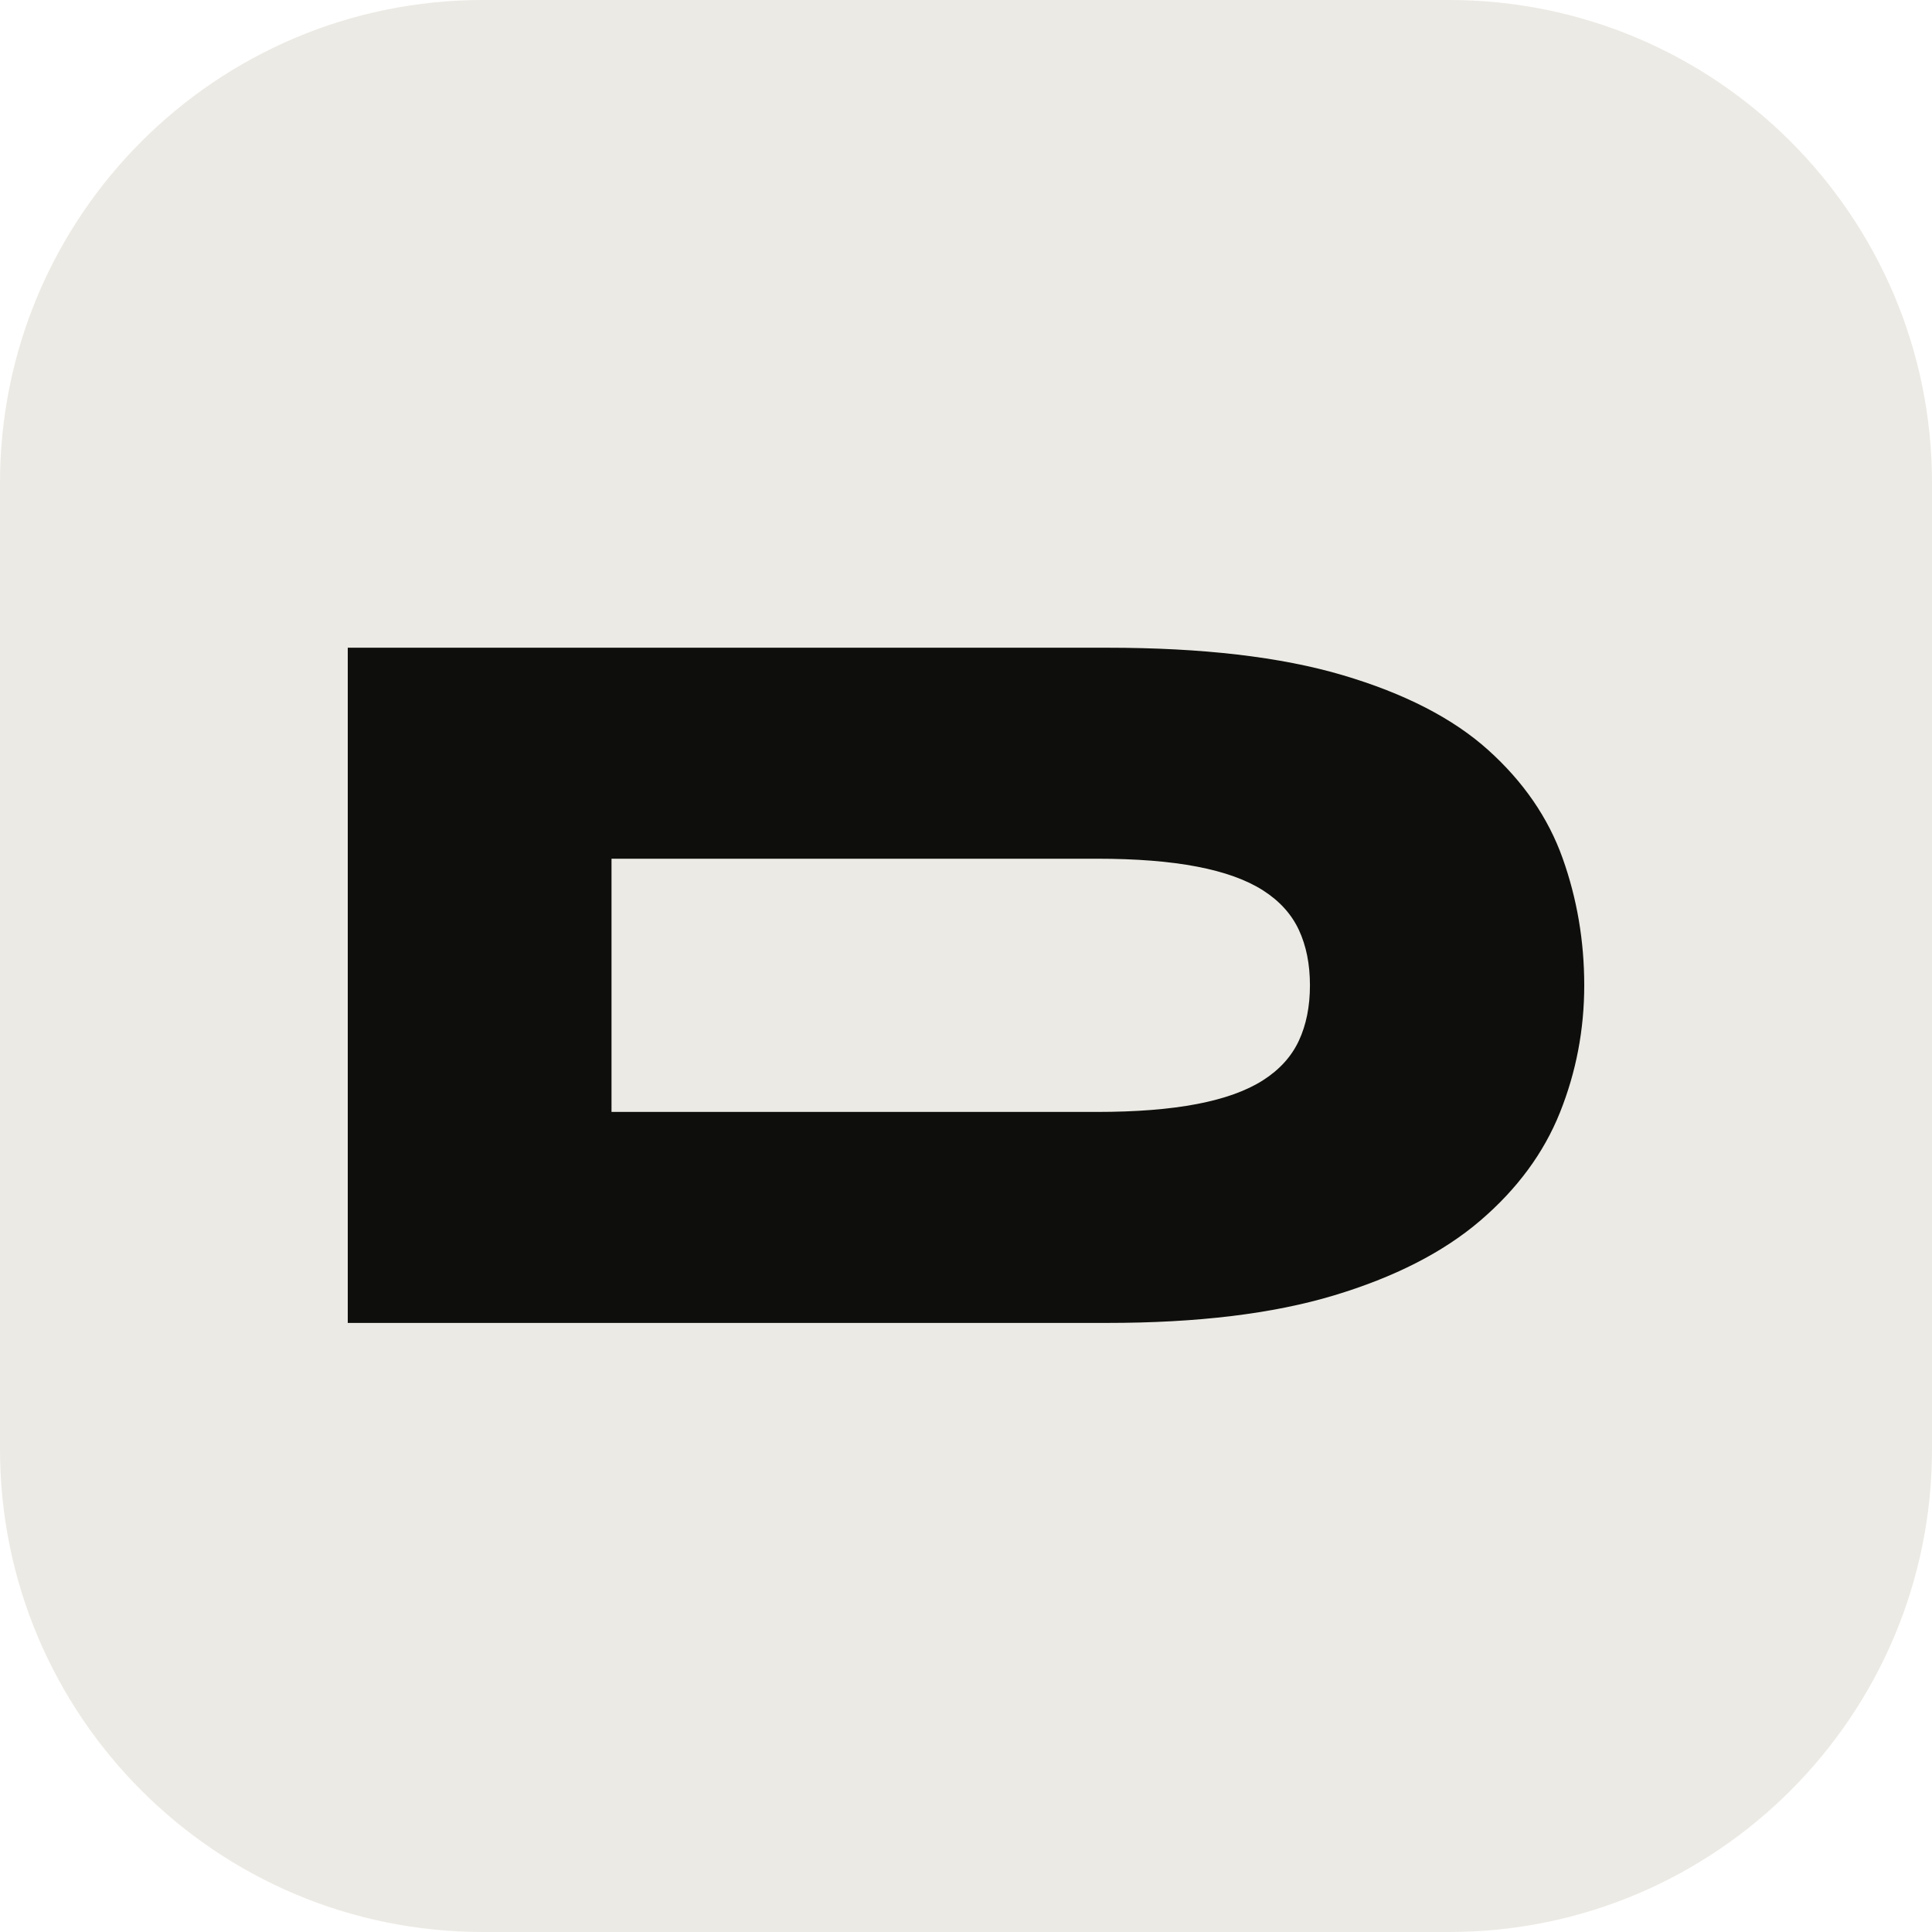
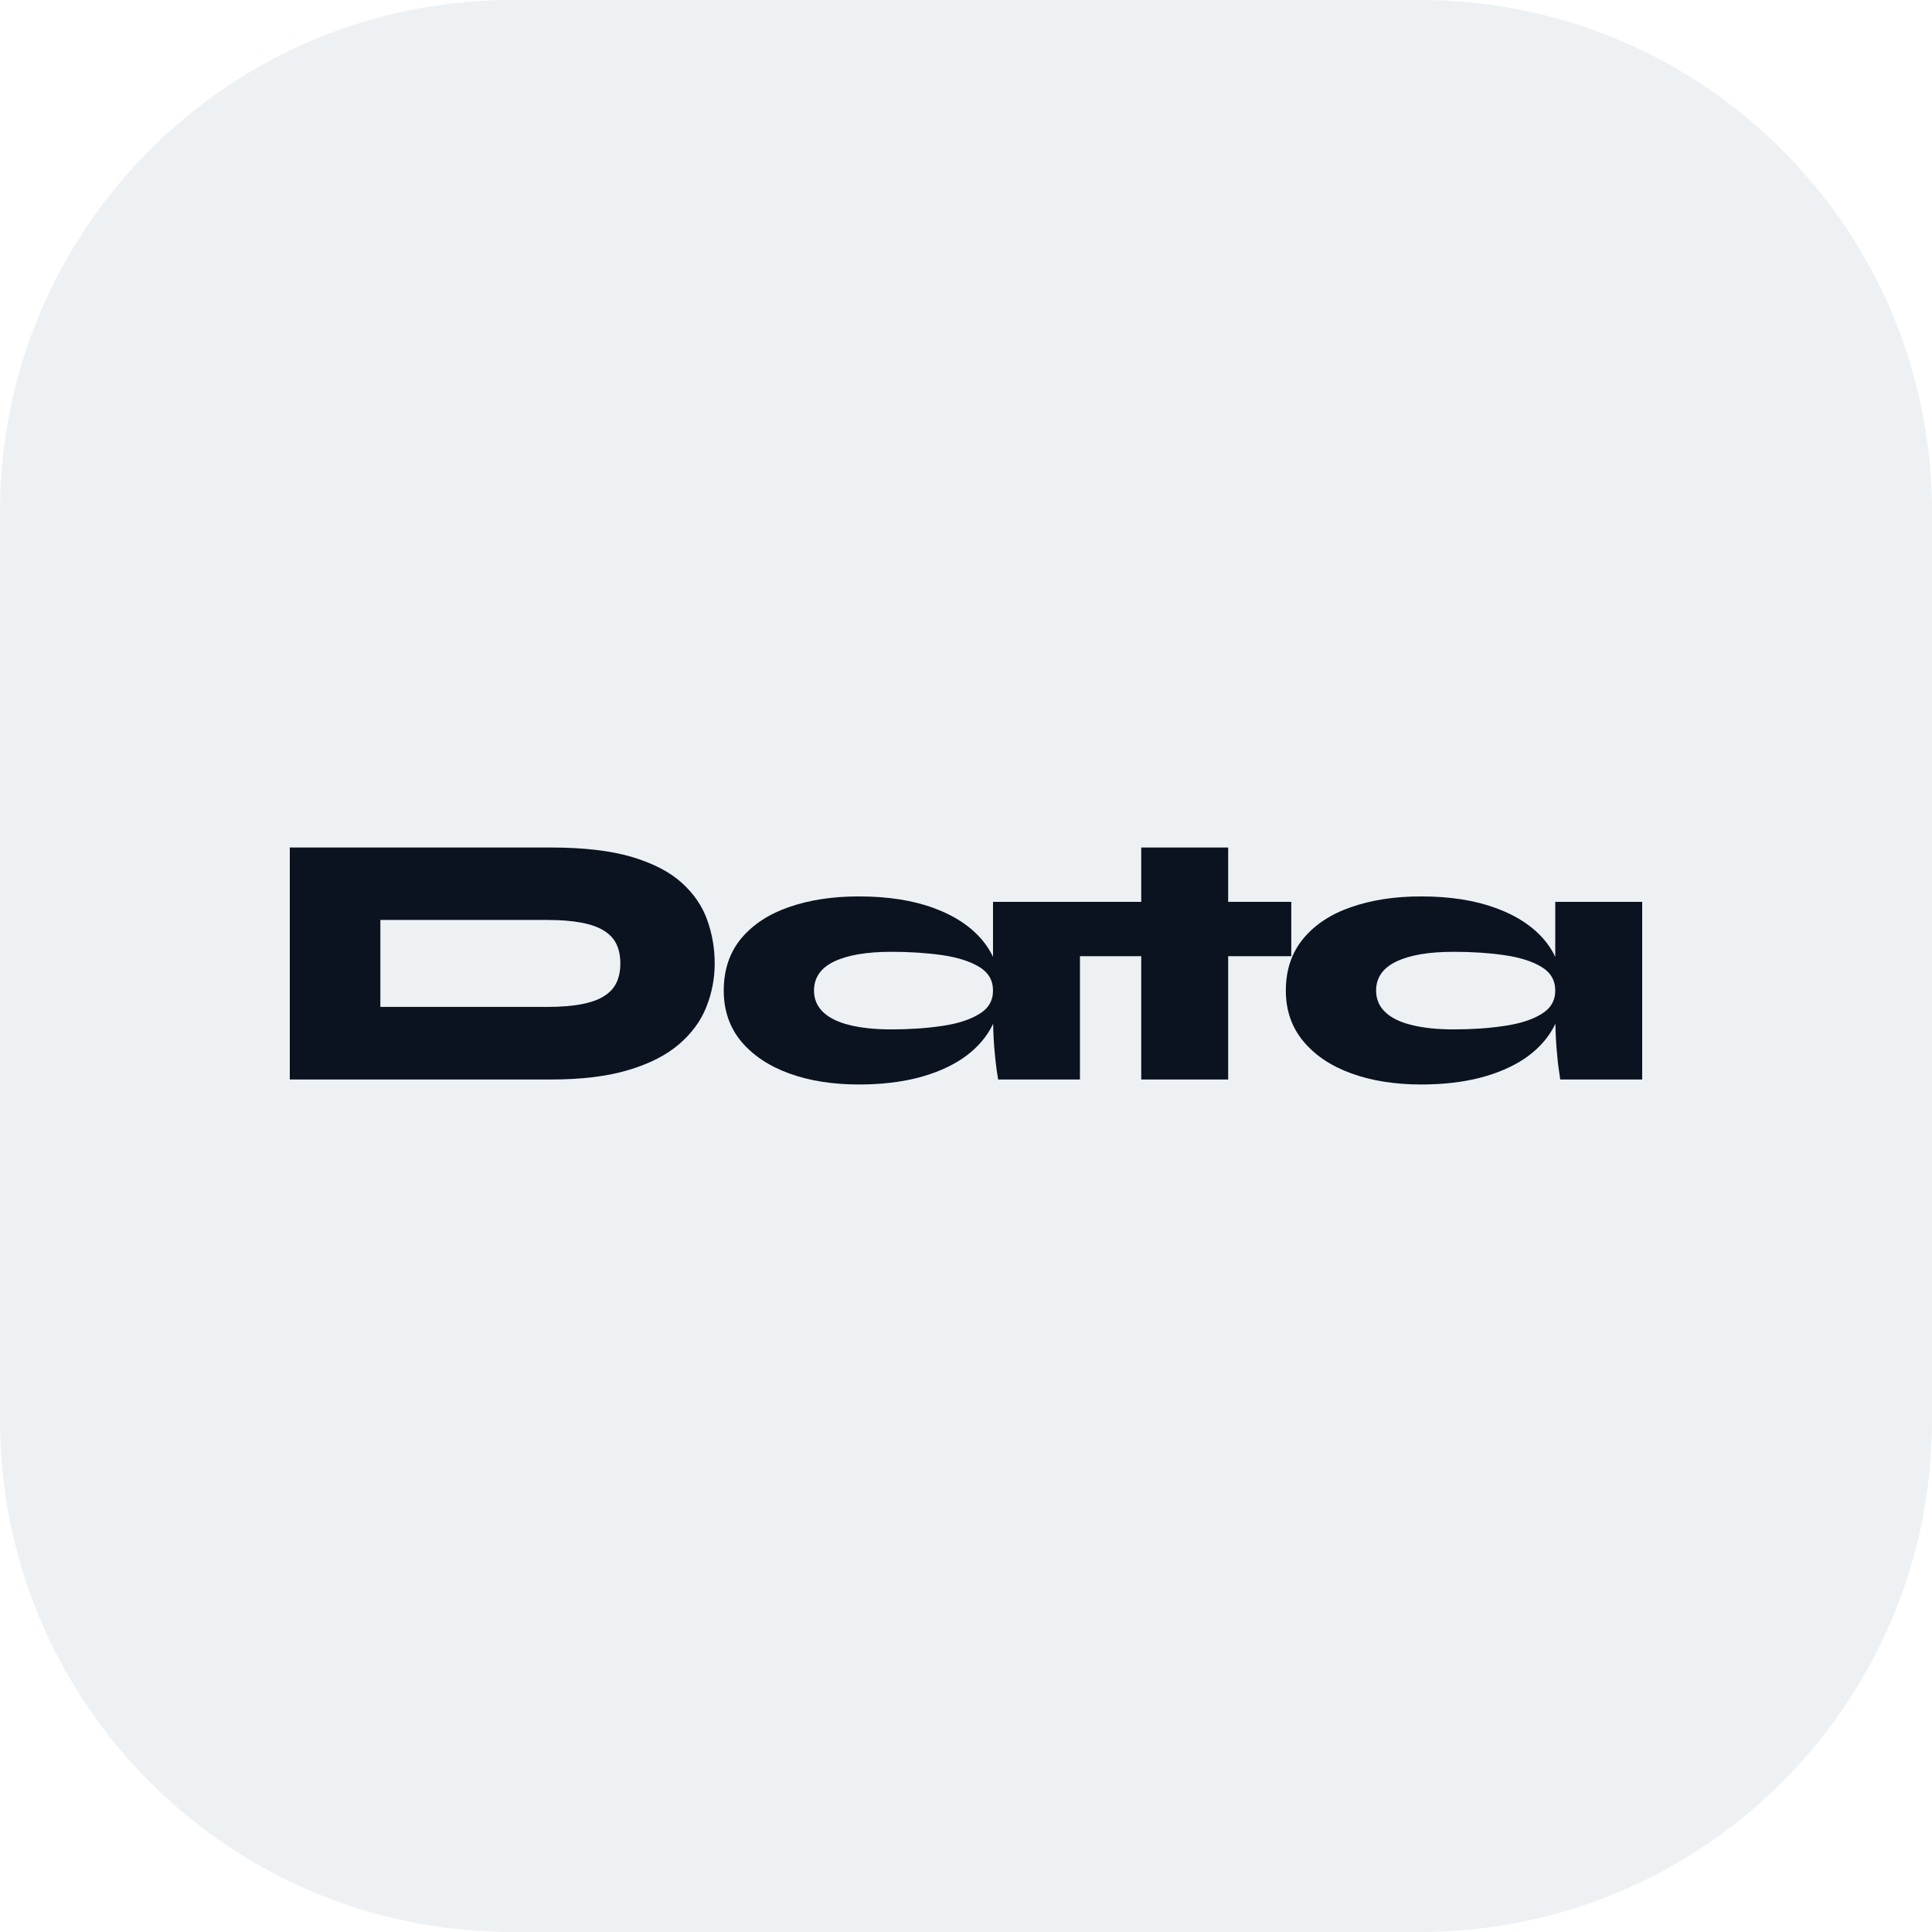
- <svg xmlns="http://www.w3.org/2000/svg" viewBox="0 0 128 128">
-   <rect width="128" height="128" rx="32" fill="#eceae4" />
-   <path fill="#0e0f0c" d="M73.366 42.913Q82.802 42.913 88.953 44.73Q95.104 46.547 98.599 49.693Q102.094 52.838 103.527 56.857Q104.96 60.876 104.96 65.28Q104.96 69.684 103.352 73.703Q101.745 77.722 98.075 80.867Q94.405 84.013 88.359 85.83Q82.313 87.647 73.366 87.647H23.04V42.913ZM40.514 73.668H72.667Q76.582 73.668 79.308 73.143Q82.034 72.619 83.676 71.571Q85.319 70.522 86.053 68.95Q86.787 67.377 86.787 65.28Q86.787 63.183 86.053 61.61Q85.319 60.038 83.676 58.989Q82.034 57.941 79.308 57.417Q76.582 56.892 72.667 56.892H40.514Z" />
+ <svg xmlns="http://www.w3.org/2000/svg" viewBox="0 0 128 128" role="img" aria-label="Data">
+   <rect width="128" height="128" rx="33.9" fill="#eef1f4" />
+   <path fill="#0b1220" d="M36.49 56.15Q39.73 56.15 41.85 56.77Q43.96 57.4 45.16 58.48Q46.36 59.56 46.85 60.94Q47.35 62.32 47.35 63.83Q47.35 65.34 46.79 66.73Q46.24 68.11 44.98 69.19Q43.72 70.27 41.64 70.89Q39.56 71.52 36.49 71.52H19.2V56.15ZM25.2 66.71H36.25Q37.6 66.71 38.53 66.53Q39.47 66.35 40.03 65.99Q40.6 65.63 40.85 65.09Q41.1 64.55 41.1 63.83Q41.1 63.11 40.85 62.57Q40.6 62.03 40.03 61.67Q39.47 61.31 38.53 61.13Q37.6 60.95 36.25 60.95H25.2Z" />
+   <path fill="#0b1220" d="M56.9 71.85Q54.31 71.85 52.29 71.12Q50.28 70.39 49.11 69Q47.95 67.6 47.95 65.63Q47.95 63.57 49.11 62.17Q50.28 60.78 52.29 60.09Q54.31 59.39 56.9 59.39Q59.79 59.39 61.89 60.17Q63.99 60.95 65.13 62.35Q66.27 63.76 66.27 65.63Q66.27 67.03 65.62 68.17Q64.97 69.31 63.75 70.14Q62.52 70.96 60.79 71.41Q59.06 71.85 56.9 71.85ZM59.06 68.2Q60.89 68.2 62.42 67.97Q63.94 67.75 64.86 67.19Q65.79 66.64 65.79 65.63Q65.79 64.6 64.86 64.05Q63.94 63.5 62.42 63.28Q60.89 63.06 59.06 63.06Q56.62 63.06 55.27 63.7Q53.93 64.34 53.93 65.63Q53.93 66.47 54.53 67.05Q55.13 67.63 56.28 67.91Q57.43 68.2 59.06 68.2ZM65.79 59.75H71.55V71.52H66.13Q66.13 71.52 66.04 70.96Q65.96 70.41 65.87 69.38Q65.79 68.35 65.79 66.95Z" />
+   <path fill="#0b1220" d="M71.43 59.75H85.55V63.35H71.43ZM75.61 56.15H81.37V71.52H75.61Z" />
+   <path fill="#0b1220" d="M94.15 71.85Q91.56 71.85 89.54 71.12Q87.52 70.39 86.36 69Q85.19 67.6 85.19 65.63Q85.19 63.57 86.36 62.17Q87.52 60.78 89.54 60.09Q91.56 59.39 94.15 59.39Q97.03 59.39 99.13 60.17Q101.24 60.95 102.38 62.35Q103.52 63.76 103.52 65.63Q103.52 67.03 102.87 68.17Q102.22 69.31 101 70.14Q99.77 70.96 98.04 71.41Q96.31 71.85 94.15 71.85ZM96.31 68.2Q98.14 68.2 99.66 67.97Q101.19 67.75 102.11 67.19Q103.04 66.64 103.04 65.63Q103.04 64.6 102.11 64.05Q101.19 63.5 99.66 63.28Q98.14 63.06 96.31 63.06Q93.86 63.06 92.52 63.7Q91.17 64.34 91.17 65.63Q91.17 66.47 91.77 67.05Q92.37 67.63 93.53 67.91Q94.68 68.2 96.31 68.2ZM103.04 59.75H108.8V71.52H103.37Q103.37 71.52 103.29 70.96Q103.2 70.41 103.12 69.38Q103.04 68.35 103.04 66.95Z" />
</svg>
